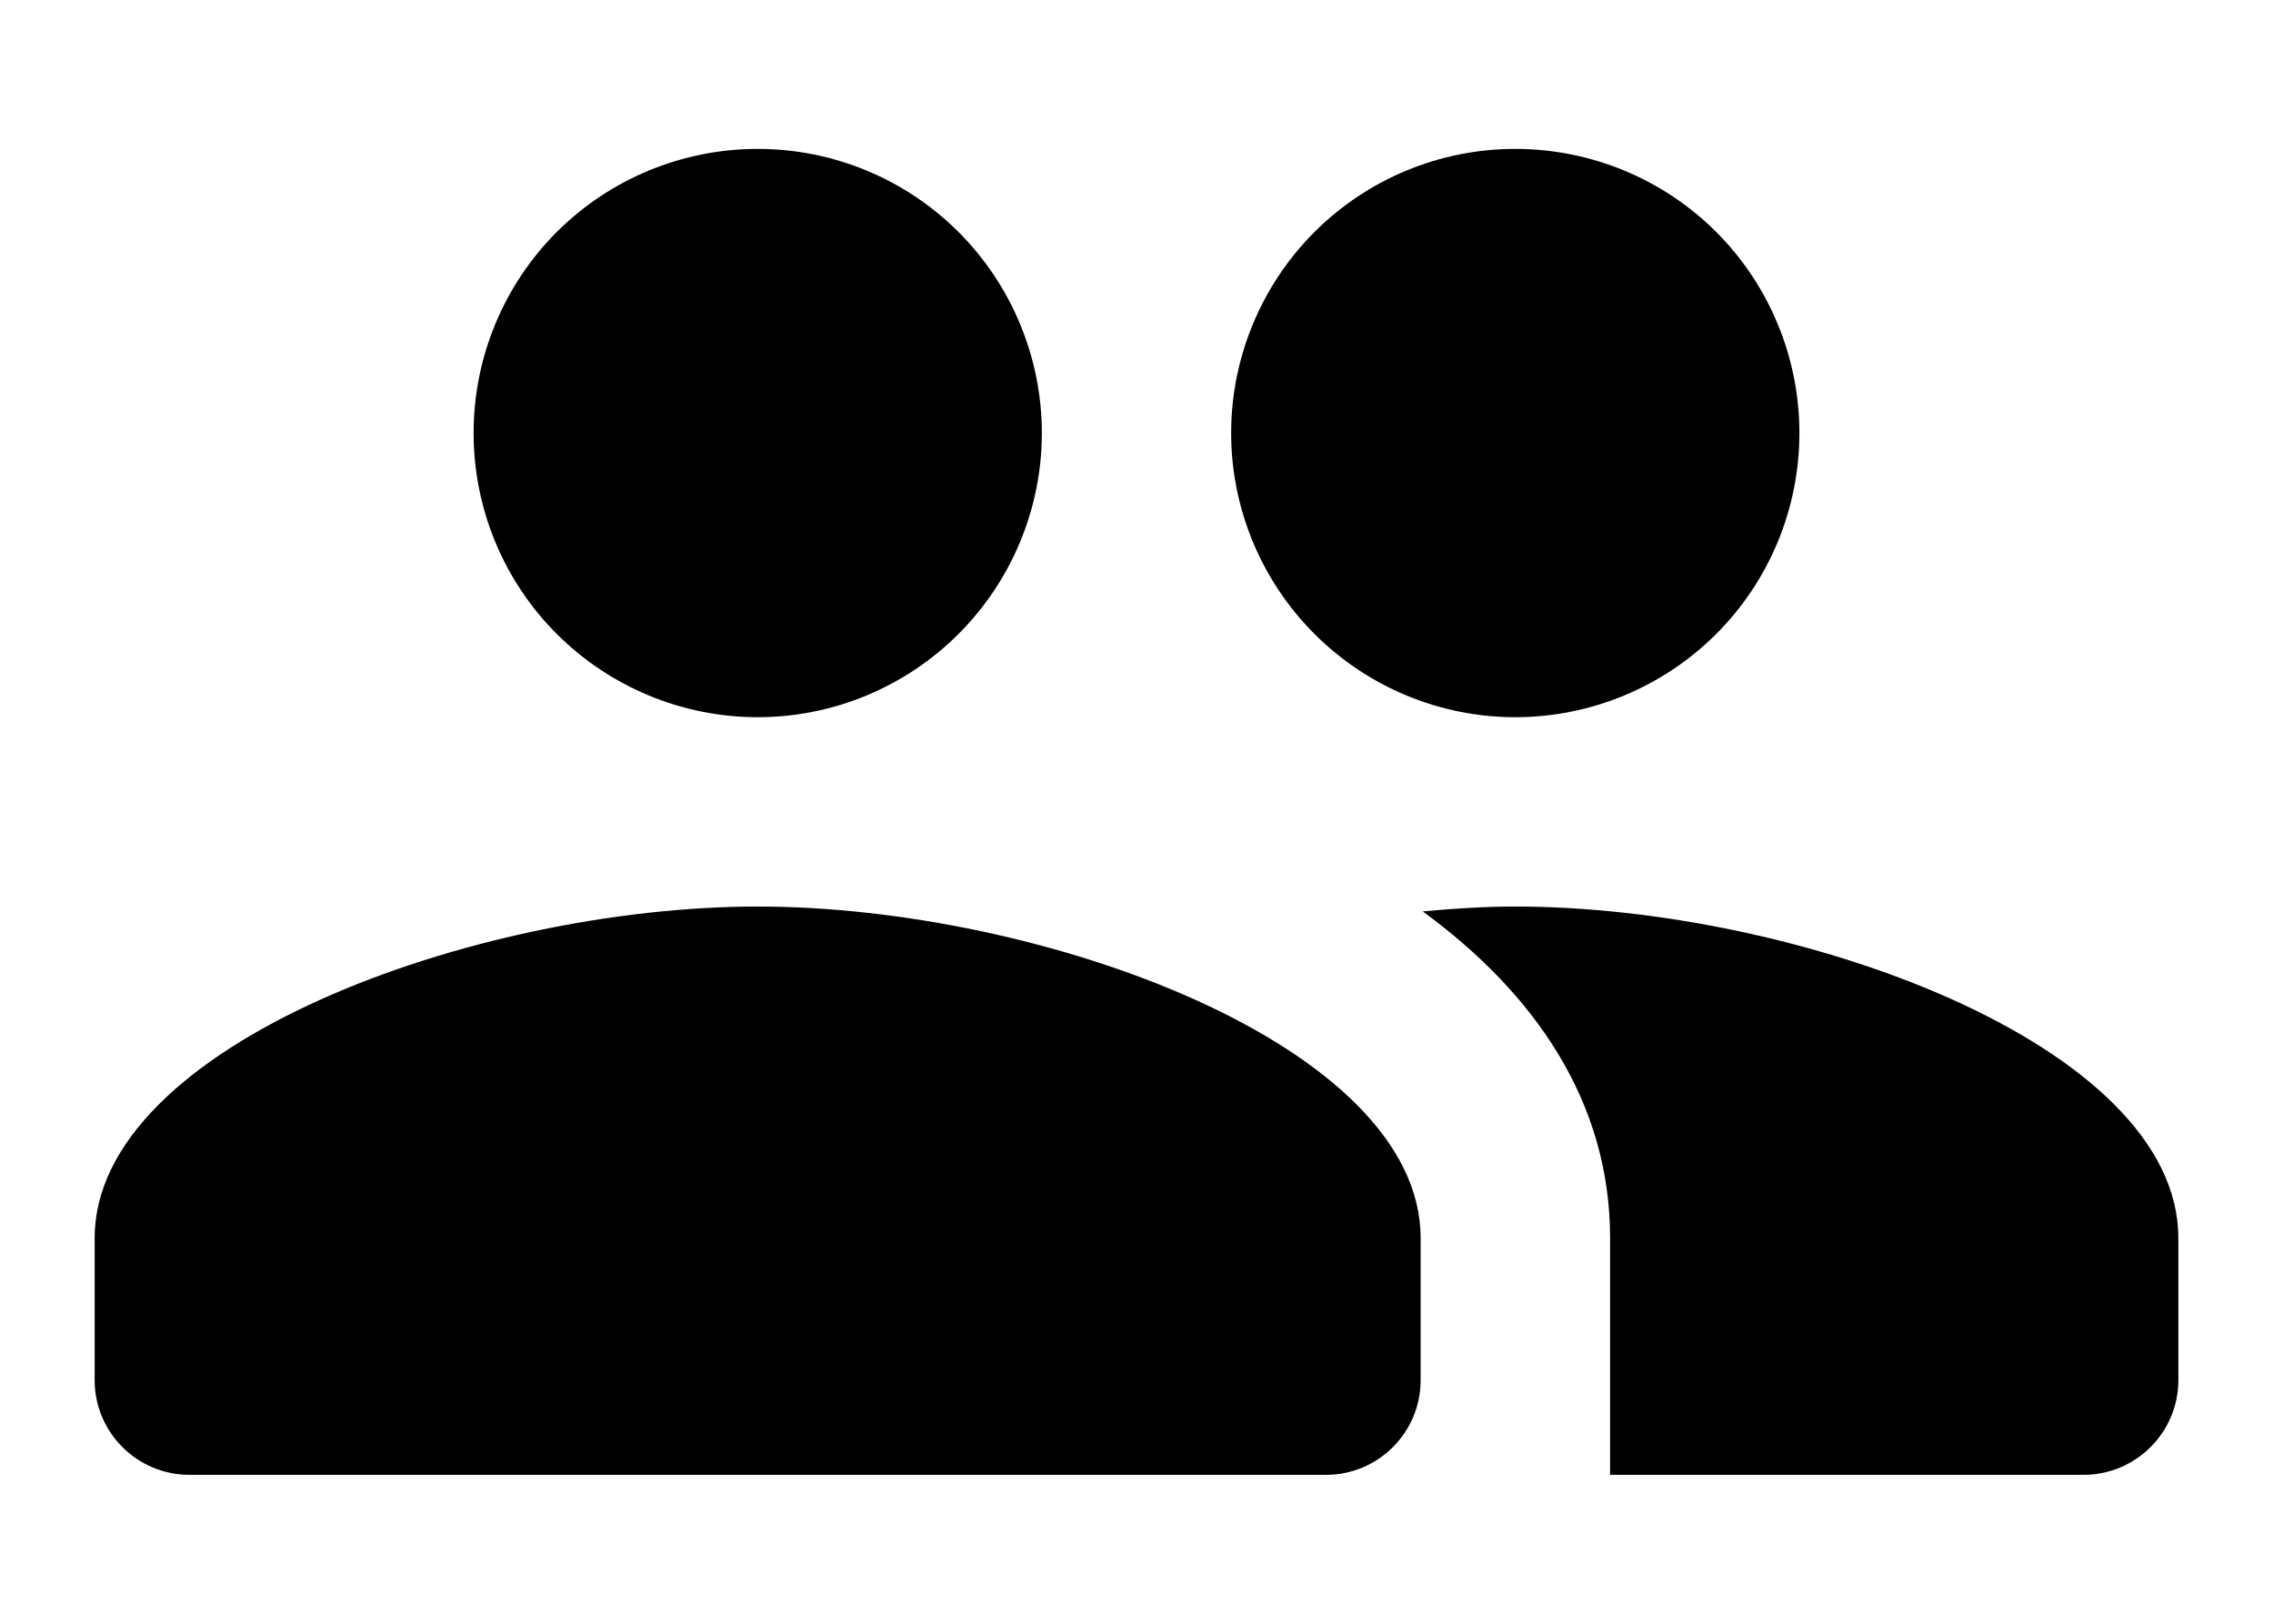
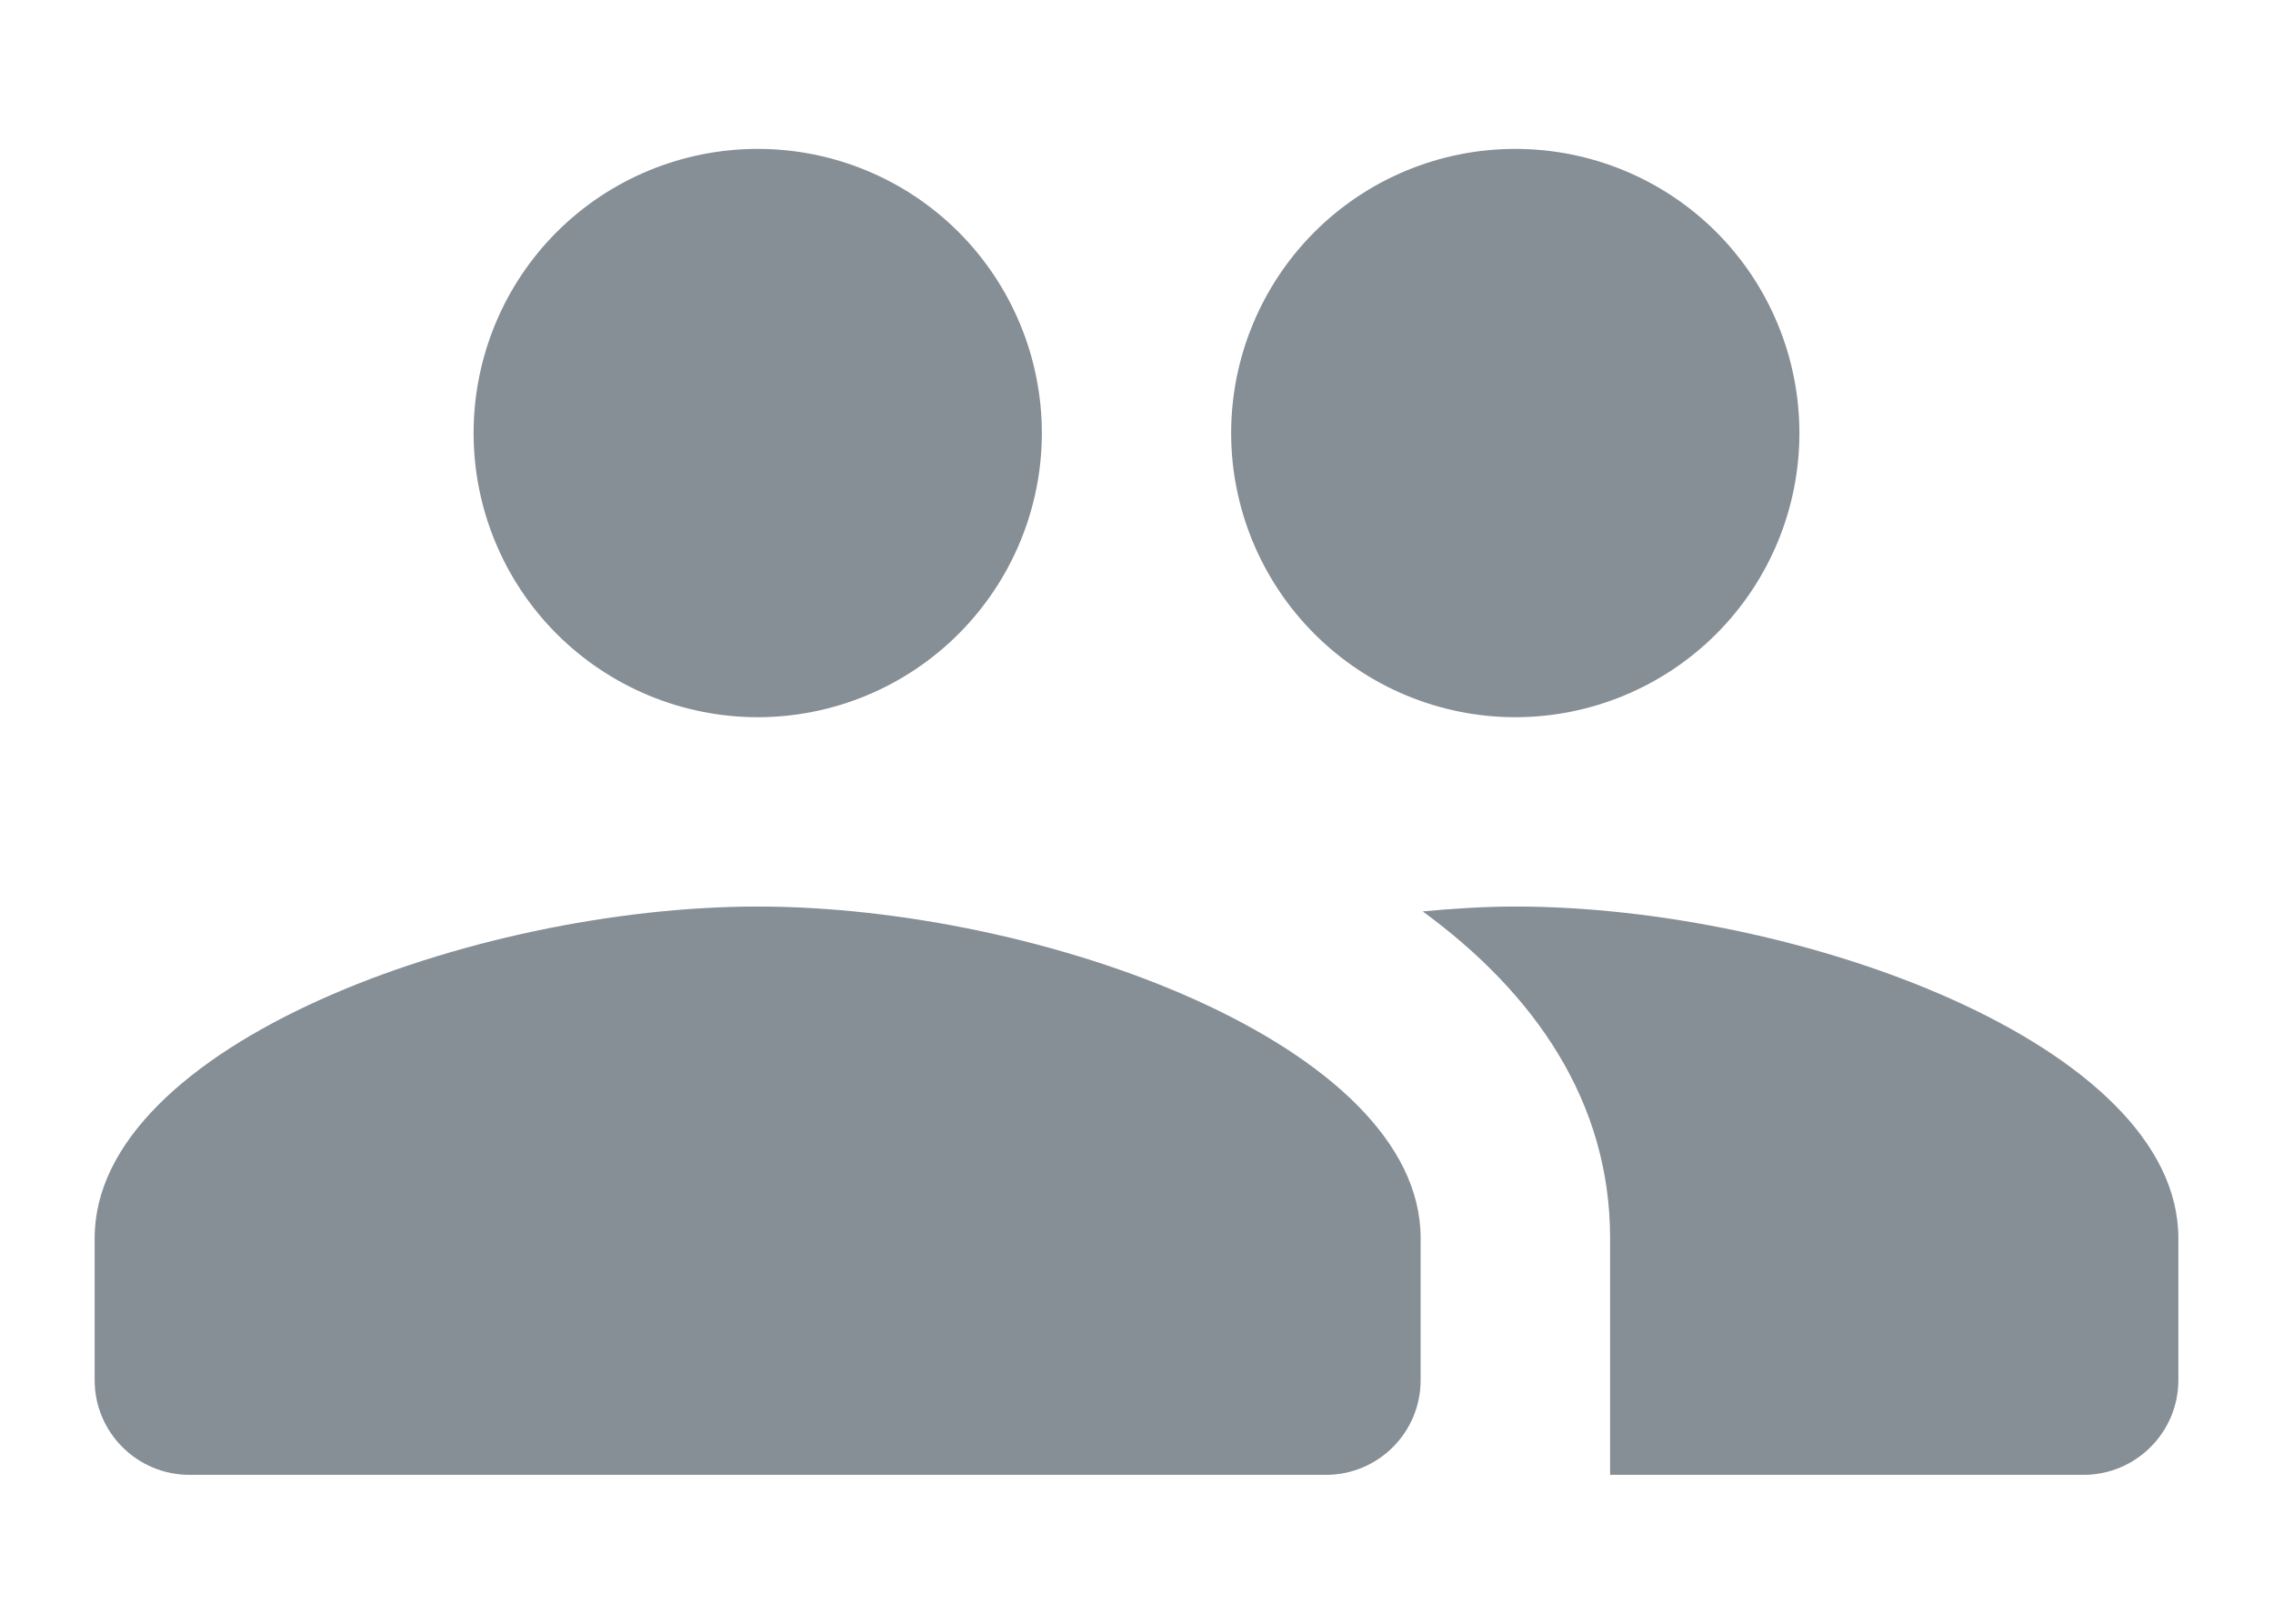
<svg xmlns="http://www.w3.org/2000/svg" width="14" height="10" viewBox="0 0 14 10" fill="none">
-   <path d="M4.667 0.917C4.203 0.917 3.757 1.101 3.429 1.429C3.101 1.757 2.917 2.203 2.917 2.667C2.917 3.131 3.101 3.576 3.429 3.904C3.757 4.232 4.203 4.417 4.667 4.417C5.131 4.417 5.576 4.232 5.904 3.904C6.232 3.576 6.417 3.131 6.417 2.667C6.417 2.203 6.232 1.757 5.904 1.429C5.576 1.101 5.131 0.917 4.667 0.917ZM9.333 0.917C8.869 0.917 8.424 1.101 8.096 1.429C7.768 1.757 7.583 2.203 7.583 2.667C7.583 3.131 7.768 3.576 8.096 3.904C8.424 4.232 8.869 4.417 9.333 4.417C9.797 4.417 10.243 4.232 10.571 3.904C10.899 3.576 11.083 3.131 11.083 2.667C11.083 2.203 10.899 1.757 10.571 1.429C10.243 1.101 9.797 0.917 9.333 0.917ZM4.667 5.583C2.917 5.583 0.583 6.437 0.583 7.625V8.5C0.583 8.822 0.845 9.083 1.167 9.083H8.167C8.489 9.083 8.75 8.822 8.75 8.5V7.625C8.75 6.437 6.417 5.583 4.667 5.583ZM9.333 5.583C9.148 5.583 8.956 5.595 8.763 5.613C9.452 6.117 9.917 6.784 9.917 7.625V9.083H12.833C13.155 9.083 13.417 8.822 13.417 8.5V7.625C13.417 6.437 11.083 5.583 9.333 5.583Z" fill="#000000" />
+   <path d="M4.667 0.917C4.203 0.917 3.757 1.101 3.429 1.429C3.101 1.757 2.917 2.203 2.917 2.667C2.917 3.131 3.101 3.576 3.429 3.904C3.757 4.232 4.203 4.417 4.667 4.417C5.131 4.417 5.576 4.232 5.904 3.904C6.232 3.576 6.417 3.131 6.417 2.667C6.417 2.203 6.232 1.757 5.904 1.429C5.576 1.101 5.131 0.917 4.667 0.917ZM9.333 0.917C8.869 0.917 8.424 1.101 8.096 1.429C7.768 1.757 7.583 2.203 7.583 2.667C7.583 3.131 7.768 3.576 8.096 3.904C8.424 4.232 8.869 4.417 9.333 4.417C9.797 4.417 10.243 4.232 10.571 3.904C10.899 3.576 11.083 3.131 11.083 2.667C11.083 2.203 10.899 1.757 10.571 1.429C10.243 1.101 9.797 0.917 9.333 0.917ZM4.667 5.583C2.917 5.583 0.583 6.437 0.583 7.625V8.5C0.583 8.822 0.845 9.083 1.167 9.083H8.167C8.489 9.083 8.75 8.822 8.75 8.5V7.625C8.75 6.437 6.417 5.583 4.667 5.583ZM9.333 5.583C9.148 5.583 8.956 5.595 8.763 5.613C9.452 6.117 9.917 6.784 9.917 7.625V9.083H12.833C13.155 9.083 13.417 8.822 13.417 8.5V7.625C13.417 6.437 11.083 5.583 9.333 5.583Z" fill="#868E96" />
</svg>
